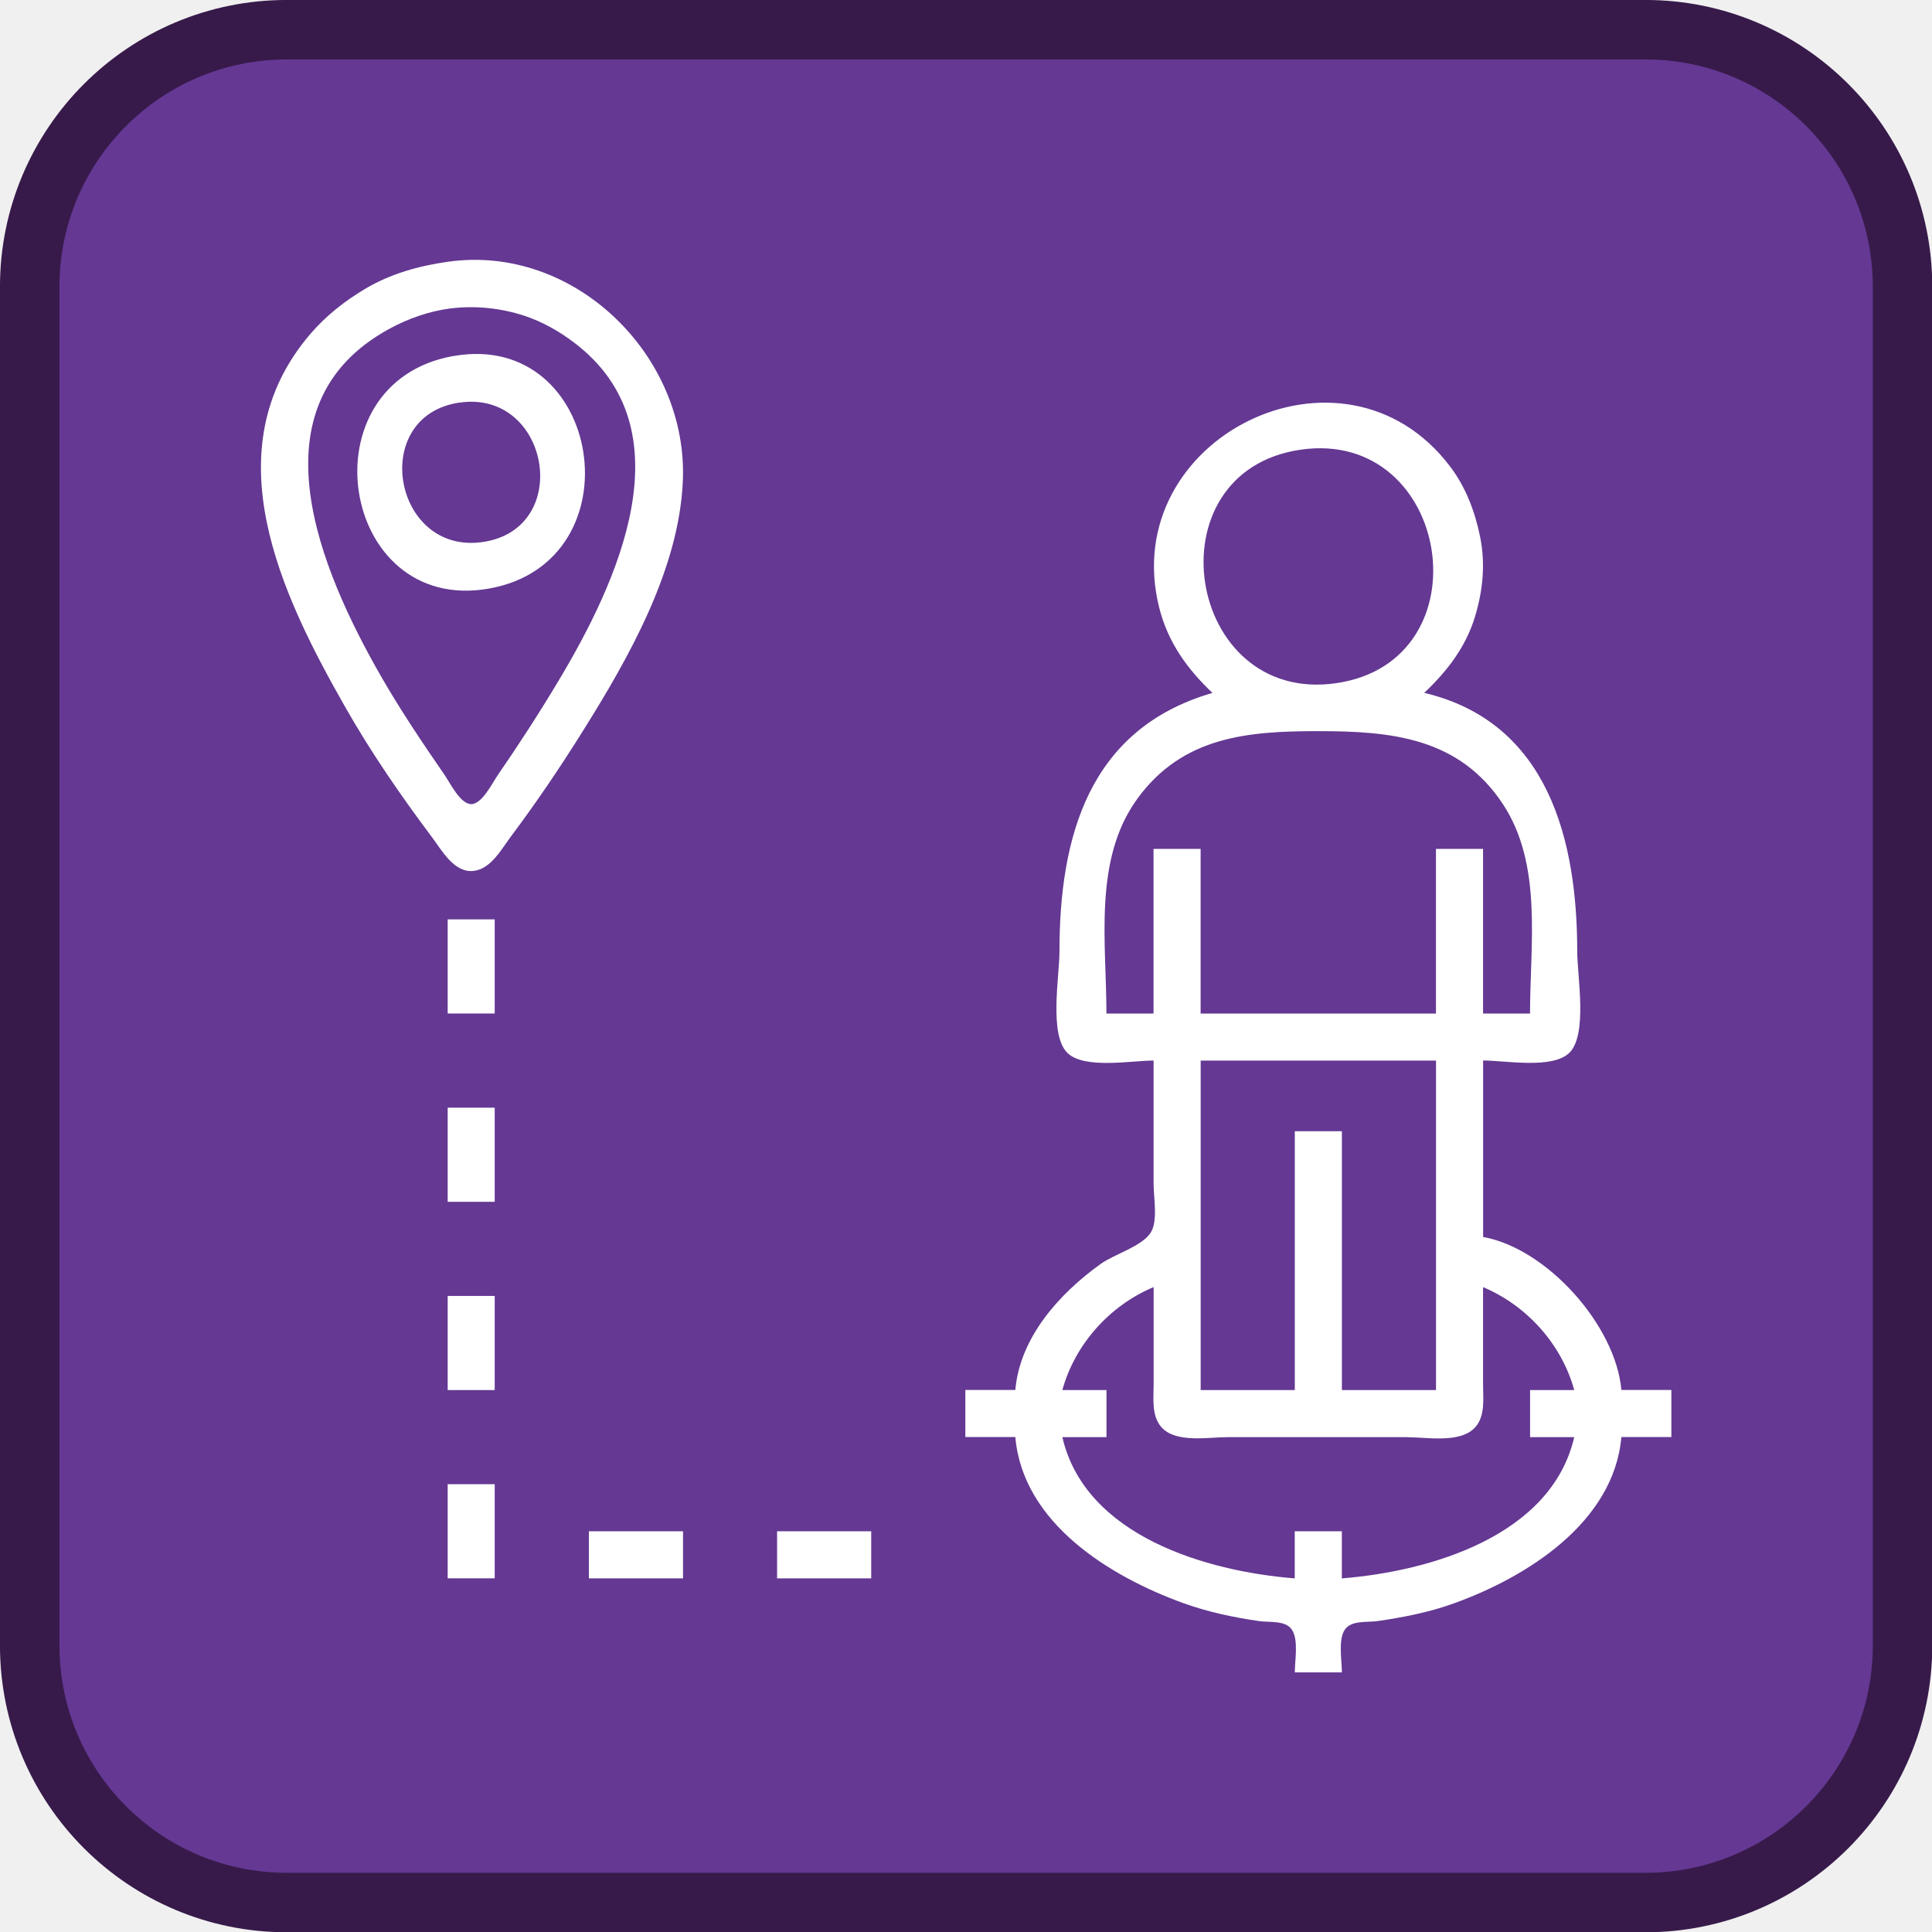
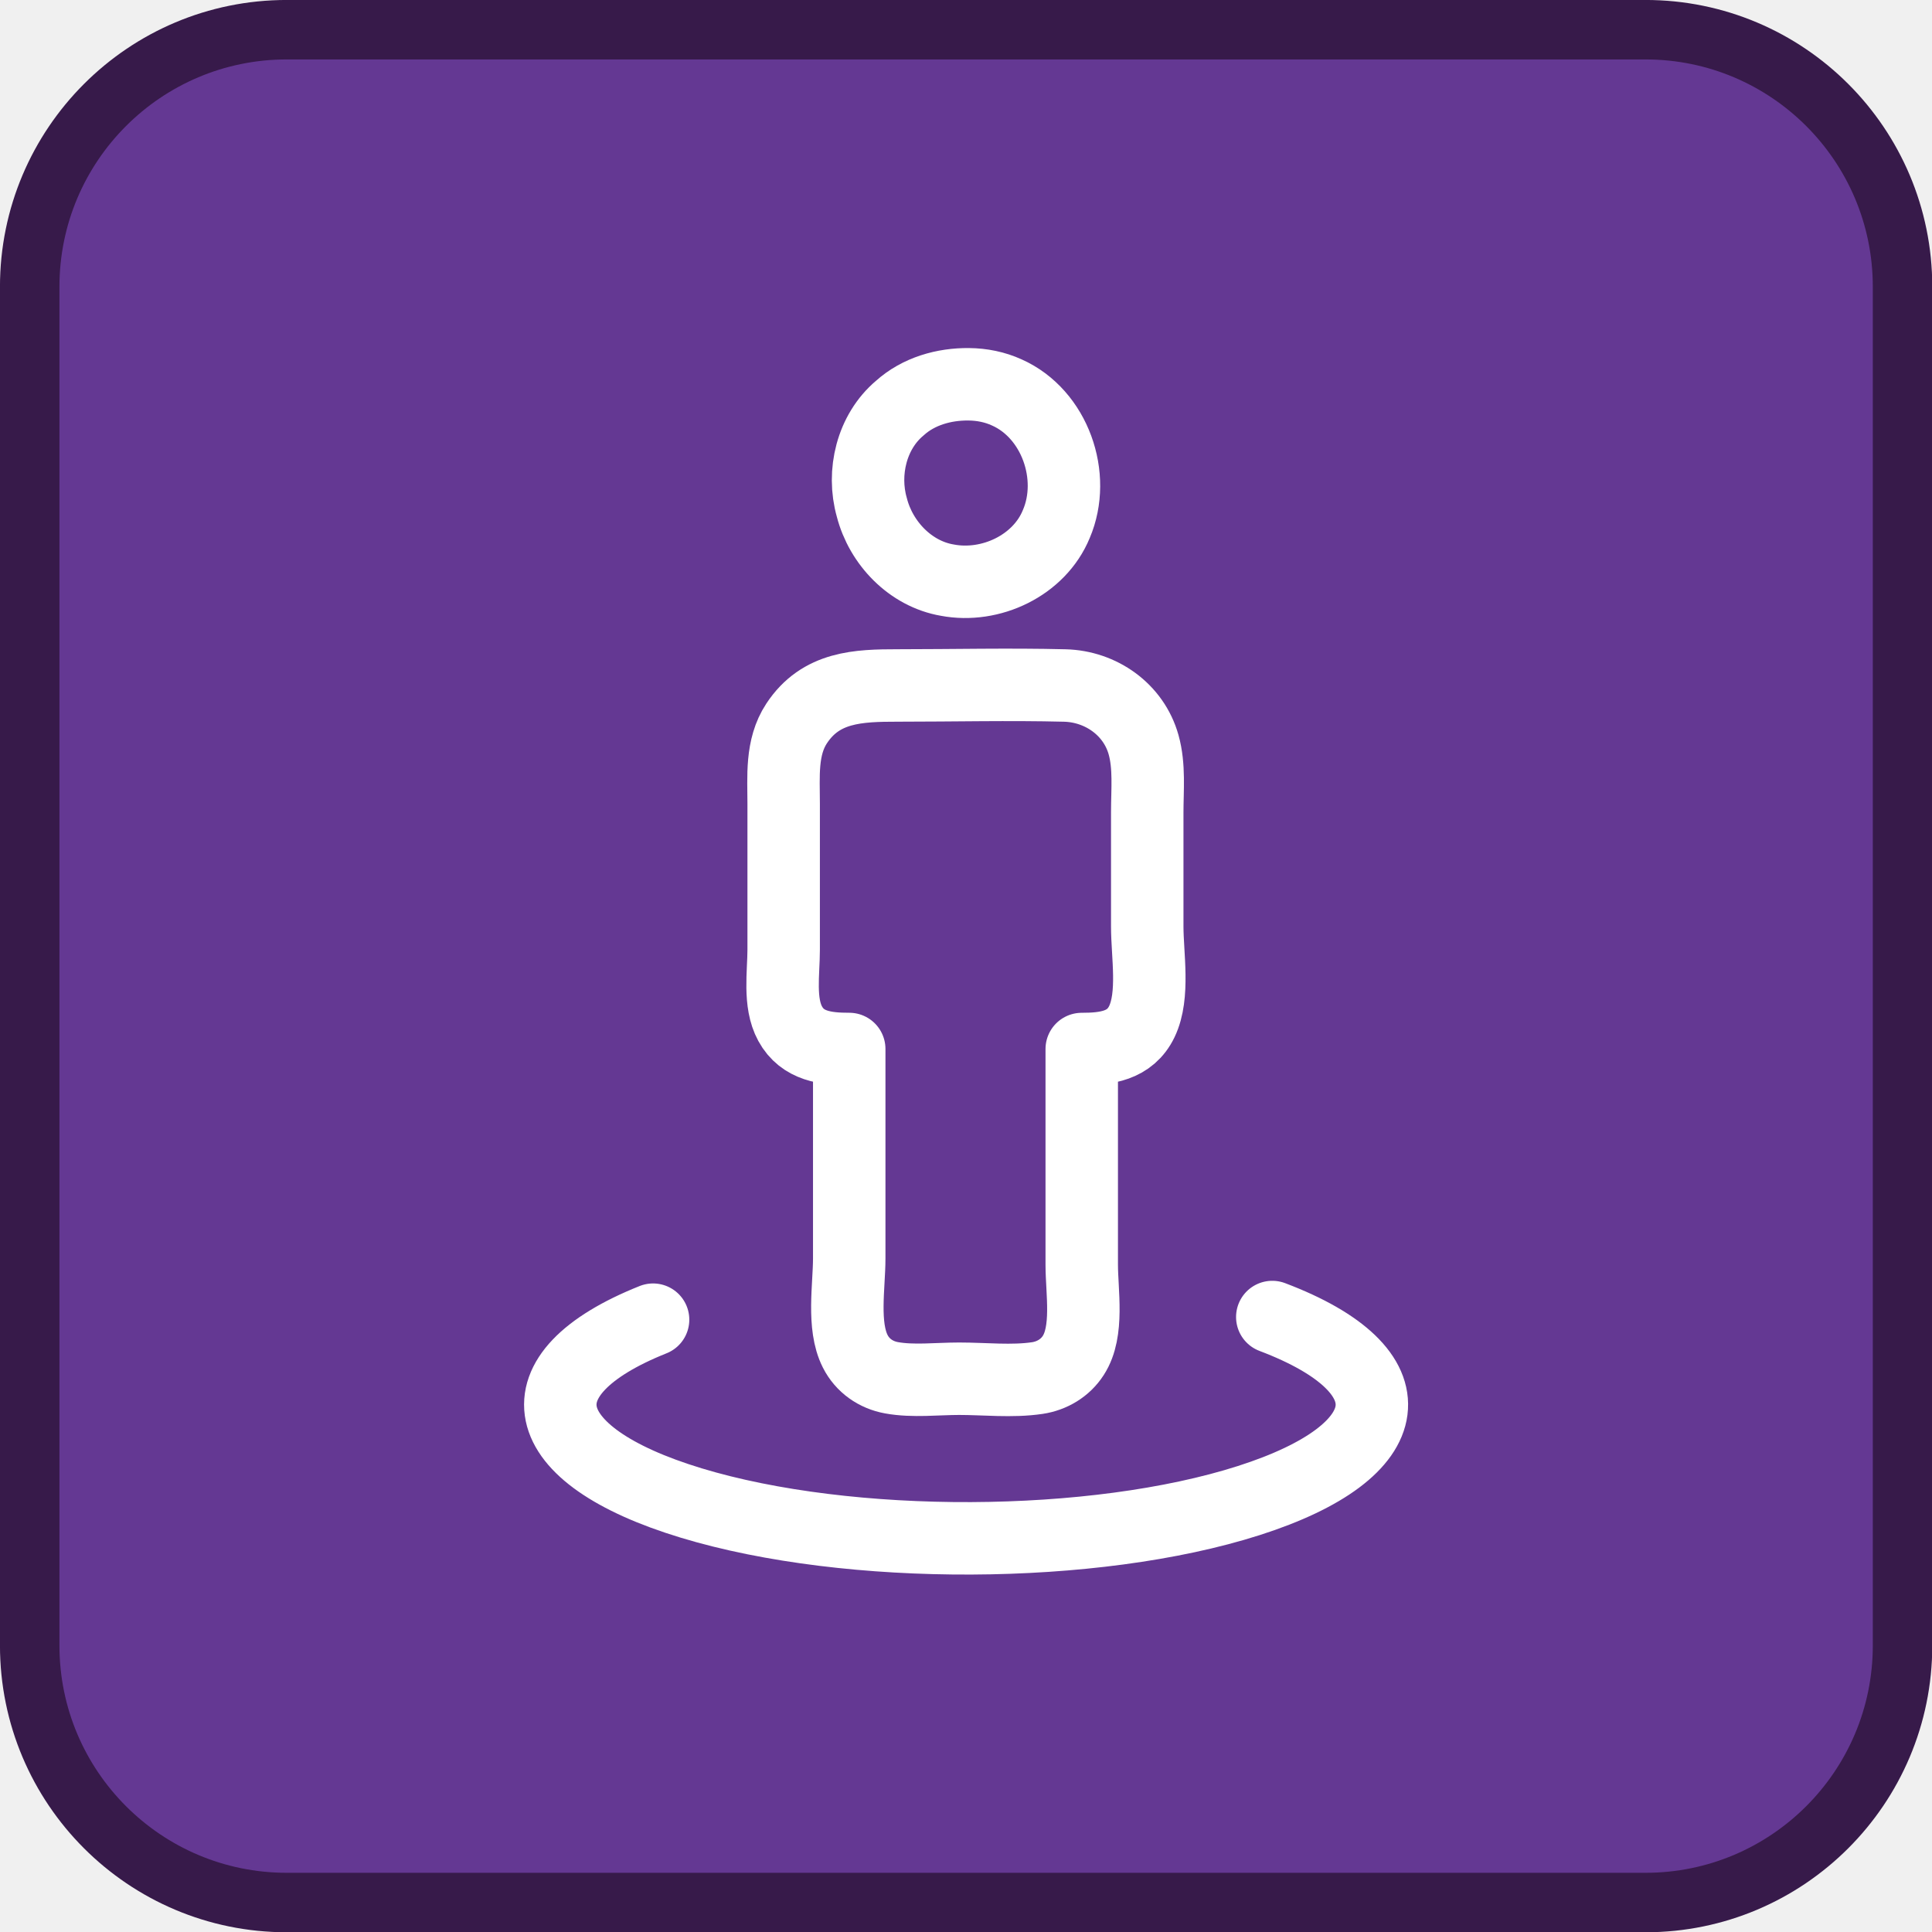
- <svg xmlns="http://www.w3.org/2000/svg" width="32" height="32" version="1.1" viewBox="0 0 32 32" xml:space="preserve" id="svg518">
-   <defs id="defs522" />
-   <rect x=".492" y=".492" width="31.02" height="31.02" ry="4.258" fill="#643893" stroke="#371a4a" stroke-width=".985" id="rect514" />
-   <path style="fill:#ffffff;fill-opacity:1;stroke:none;stroke-width:0.049" d="M 7.415,4.336 C 6.932,4.405 6.472,4.533 6.05,4.783 5.708,4.986 5.399,5.23 5.139,5.533 3.501,7.447 4.658,9.851 5.723,11.72 c 0.425,0.746 0.915,1.458 1.43,2.144 0.166,0.221 0.371,0.604 0.7,0.56 0.28,-0.037 0.45,-0.356 0.603,-0.56 C 8.881,13.297 9.277,12.711 9.653,12.11 10.412,10.898 11.246,9.434 11.31,7.969 11.401,5.896 9.518,4.035 7.415,4.336 m 0.049,0.773 c 0.403,-0.052 0.833,-0.006 1.218,0.12 0.296,0.097 0.581,0.258 0.828,0.446 1.909,1.447 0.702,3.998 -0.263,5.608 -0.318,0.531 -0.654,1.05 -1.005,1.559 -0.087,0.127 -0.258,0.477 -0.437,0.477 -0.18,0 -0.35,-0.35 -0.437,-0.477 C 6.995,12.301 6.627,11.754 6.301,11.185 5.321,9.469 4.125,6.722 6.44,5.451 6.757,5.277 7.104,5.155 7.463,5.108 m 0.049,0.788 C 5.025,6.336 5.623,10.186 8.097,9.749 10.581,9.31 9.983,5.46 7.512,5.897 m 0.097,0.772 C 9.099,6.449 9.505,8.755 7.999,8.977 6.512,9.197 6.103,6.89 7.609,6.668 M 20.082,11.477 c -2.055,0.596 -2.534,2.394 -2.534,4.287 0,0.404 -0.176,1.368 0.129,1.673 0.277,0.277 1.066,0.129 1.43,0.129 v 2.046 c 0,0.22 0.076,0.617 -0.05,0.808 -0.149,0.226 -0.604,0.355 -0.827,0.515 -0.68,0.488 -1.337,1.213 -1.413,2.087 h -0.828 v 0.78 h 0.828 c 0.125,1.428 1.567,2.309 2.777,2.749 0.406,0.147 0.839,0.239 1.267,0.3 0.164,0.024 0.427,-0.017 0.535,0.139 0.116,0.168 0.05,0.513 0.05,0.71 h 0.78 c 0,-0.196 -0.066,-0.541 0.05,-0.71 0.108,-0.156 0.371,-0.116 0.535,-0.139 0.424,-0.061 0.863,-0.147 1.267,-0.293 1.207,-0.434 2.653,-1.339 2.777,-2.756 h 0.828 v -0.78 h -0.828 c -0.093,-1.065 -1.228,-2.342 -2.29,-2.534 v -2.923 c 0.364,0 1.152,0.148 1.43,-0.129 0.305,-0.305 0.129,-1.269 0.129,-1.673 0,-1.82 -0.465,-3.797 -2.534,-4.287 0.38,-0.361 0.689,-0.758 0.842,-1.267 0.13,-0.431 0.173,-0.872 0.084,-1.315 -0.086,-0.422 -0.237,-0.824 -0.499,-1.169 -1.766,-2.332 -5.521,-0.464 -4.817,2.339 0.143,0.571 0.46,1.012 0.882,1.413 m 1.462,-4.029 c 2.494,-0.359 3.094,3.507 0.585,3.868 -2.491,0.359 -3.096,-3.506 -0.585,-3.868 m 3.8,9.34 h -0.78 v -2.728 h -0.78 v 2.728 h -3.898 v -2.728 h -0.78 v 2.728 h -0.78 c 0,-1.174 -0.222,-2.548 0.511,-3.557 0.751,-1.033 1.827,-1.121 2.997,-1.121 1.208,0 2.336,0.104 3.065,1.218 0.654,1 0.443,2.323 0.443,3.459 M 7.415,15.228 v 1.559 H 8.194 V 15.228 H 7.415 m 16.37,2.339 v 5.457 h -1.559 v -4.287 h -0.78 v 4.287 h -1.559 v -5.457 h 3.898 M 7.415,18.347 v 1.559 H 8.194 V 18.347 H 7.415 m 11.693,2.972 v 1.608 c 0,0.234 -0.039,0.522 0.129,0.712 0.238,0.267 0.769,0.165 1.089,0.165 h 2.972 c 0.329,0 0.893,0.109 1.137,-0.165 0.169,-0.189 0.129,-0.478 0.129,-0.712 v -1.608 c 0.723,0.303 1.303,0.946 1.51,1.705 h -0.731 v 0.78 h 0.731 c -0.379,1.637 -2.386,2.223 -3.849,2.339 v -0.78 h -0.78 v 0.78 c -1.464,-0.116 -3.47,-0.702 -3.849,-2.339 h 0.731 v -0.78 h -0.731 c 0.208,-0.759 0.787,-1.403 1.51,-1.705 M 7.415,21.465 v 1.559 H 8.194 V 21.465 H 7.415 m 0,3.118 v 1.559 H 8.194 V 24.583 H 7.415 m 2.339,0.78 v 0.78 h 1.559 v -0.78 H 9.753 m 3.118,0 v 0.78 h 1.559 v -0.78 z" id="path2117" />
+ <svg xmlns="http://www.w3.org/2000/svg" width="32" height="32" version="1.1" viewBox="0 0 32 32" xml:space="preserve" id="svg6">
+   <defs id="defs10">
+     <linearGradient id="linearGradient1758">
+       <stop style="stop-color:#ffffff;stop-opacity:1;" offset="0" id="stop1756" />
+     </linearGradient>
+   </defs>
+   <rect x=".492" y=".492" width="31.02" height="31.02" ry="4.258" fill="#643893" stroke="#371a4a" stroke-width=".985" id="rect2" />
+   <path d="m 16,25.5 q -2.534,0 -4.142,-0.727 -1.608,-0.727 -1.608,-1.879 0,-0.456 0.309,-0.856 0.308,-0.4 0.878,-0.721 0.264,-0.173 0.575,-0.118 0.311,0.055 0.485,0.318 0.173,0.264 0.106,0.57 -0.067,0.307 -0.331,0.48 -0.164,0.058 -0.312,0.144 -0.149,0.086 -0.178,0.173 0.248,0.448 1.476,0.782 1.228,0.334 2.743,0.334 1.515,0 2.743,-0.334 1.228,-0.334 1.476,-0.782 -0.029,-0.086 -0.178,-0.173 -0.149,-0.086 -0.312,-0.144 -0.264,-0.173 -0.331,-0.48 -0.067,-0.307 0.106,-0.57 0.173,-0.264 0.485,-0.318 0.312,-0.055 0.575,0.118 0.569,0.321 0.878,0.721 0.309,0.4 0.309,0.856 0,1.152 -1.608,1.879 -1.608,0.727 -4.142,0.727 z" id="path4" style="display:none;fill:#ffffff;fill-opacity:1" />
+   <path style="display:none;fill:#ffffff;fill-opacity:1;fill-rule:nonzero;stroke:none;stroke-width:0.236;stroke-dasharray:none" d="m 13.999,11.535 c 0.894,-0.157 1.941,-0.012 2.849,-0.012 0.376,0 0.817,-0.071 1.139,0.165 0.358,0.263 0.321,0.689 0.321,1.081 v 2.493 c 0,0.306 0.09,0.782 -0.026,1.067 -0.179,0.44 -0.966,-0.1 -1.07,0.465 -0.076,0.413 -0.008,0.898 -0.008,1.318 v 2.671 c 0,0.309 0.16,1.198 -0.249,1.274 -0.567,0.105 -1.24,0.008 -1.816,0.008 -0.184,0 -0.483,0.056 -0.626,-0.087 -0.232,-0.232 -0.087,-1.06 -0.087,-1.374 v -2.564 c 0,-0.398 0.064,-0.856 -0.008,-1.247 -0.092,-0.5 -0.701,-0.135 -0.981,-0.347 -0.22,-0.166 -0.115,-0.726 -0.115,-0.971 0,-1.055 -0.124,-2.195 0.007,-3.241 0.044,-0.352 0.321,-0.639 0.67,-0.701 z" id="path2836" />
+   <path style="fill:none;fill-opacity:1;fill-rule:nonzero;stroke:#ffffff;stroke-width:1.2;stroke-linecap:round;stroke-linejoin:round;stroke-dasharray:none;stroke-opacity:1;paint-order:normal" d="m 14.066,17.375 v 3.466 c 0,0.464 -0.116,1.115 0.099,1.54 0.12,0.238 0.342,0.392 0.601,0.439 0.357,0.065 0.758,0.016 1.12,0.016 0.421,0 0.879,0.051 1.295,-0.011 0.242,-0.036 0.463,-0.167 0.596,-0.375 C 18.035,22.052 17.917,21.4 17.917,20.946 v -3.571 c 0.4,0 0.801,-0.049 0.996,-0.455 0.209,-0.436 0.089,-1.102 0.089,-1.575 V 13.454 c 0,-0.37 0.04,-0.761 -0.061,-1.12 -0.164,-0.584 -0.707,-0.965 -1.304,-0.98 -0.921,-0.023 -1.845,-5.26e-4 -2.766,-5.26e-4 -0.656,0 -1.276,0.02 -1.677,0.63 -0.26,0.395 -0.214,0.881 -0.214,1.33 v 2.416 c 0,0.384 -0.083,0.876 0.107,1.225 0.205,0.377 0.596,0.42 0.979,0.42" id="path2829" />
+   <path style="fill:none;fill-opacity:1;fill-rule:nonzero;stroke:#ffffff;stroke-width:1.2;stroke-dasharray:none;stroke-opacity:1" d="m 16.048,6.365 c -0.412,-0.005 -0.835,0.115 -1.145,0.395 -0.466,0.392 -0.627,1.066 -0.463,1.643 0.151,0.591 0.639,1.102 1.251,1.206 0.716,0.136 1.523,-0.241 1.805,-0.93 C 17.834,7.889 17.472,6.854 16.676,6.5 16.479,6.41 16.264,6.367 16.048,6.365 Z" id="path865" />
+   <path style="fill:none;fill-opacity:1;fill-rule:nonzero;stroke:#ffffff;stroke-width:1.2;stroke-linecap:round;stroke-dasharray:none;stroke-opacity:1;image-rendering:auto" id="path1752" d="m 21.073,21.814 a 6.72,2.213 0 0 1 -0.389,3.04 6.72,2.213 0 0 1 -9.237,0.04 6.72,2.213 0 0 1 -0.63,-3.036" />
</svg>
